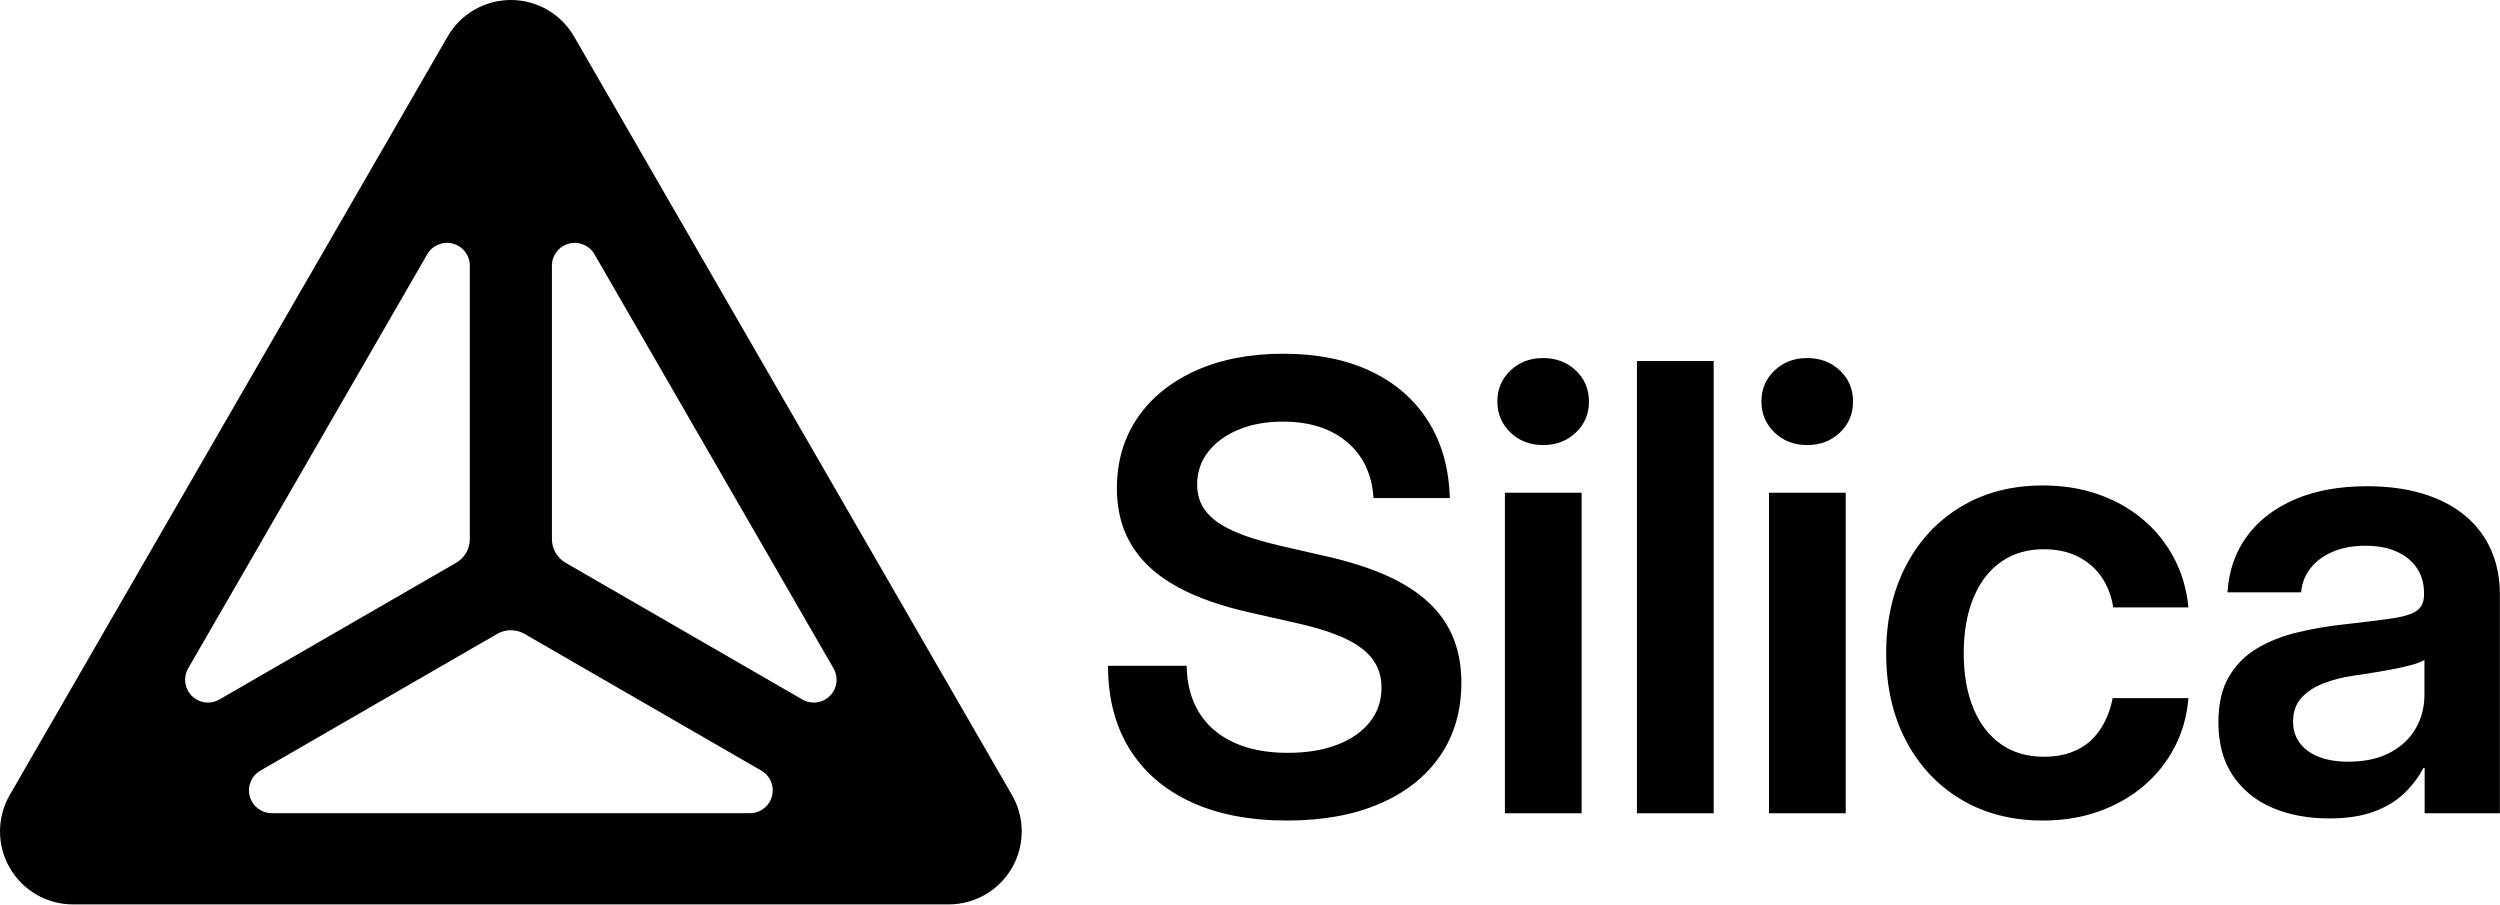
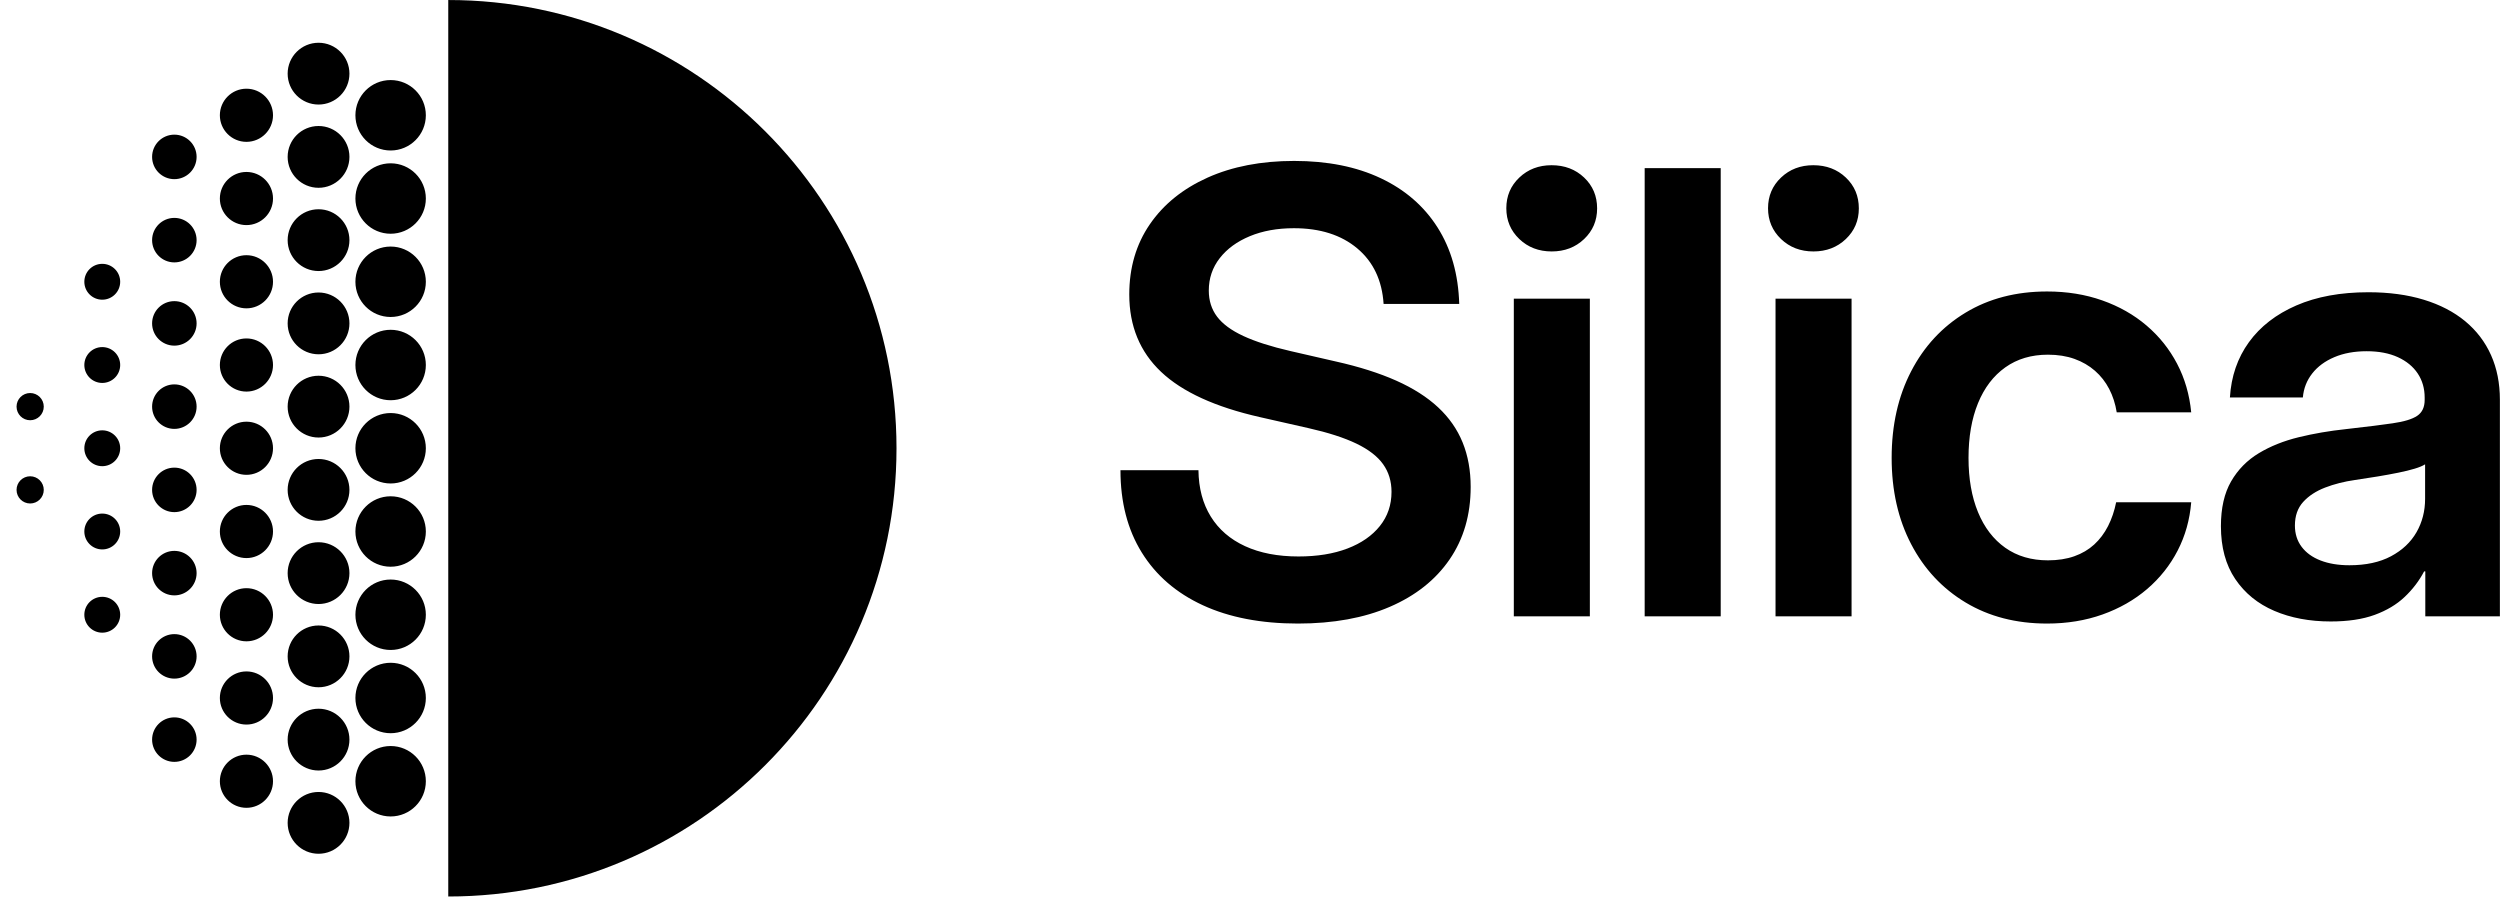
- <svg xmlns="http://www.w3.org/2000/svg" width="176.897" height="64" viewBox="0 0 176.897 64">
-   <g transform="translate(-5.164 -4.843) scale(1.291)">
-     <path fill="currentColor" fill-rule="evenodd" d="M28.536 5.751A4 4 0 0 1 35.464 5.751L59.464 47.321A4 4 0 0 1 56 53.321L8 53.321A4 4 0 0 1 4.536 47.321ZM29.75 18.313A1.25 1.25 0 0 0 27.417 17.688L14.315 40.383A1.25 1.25 0 0 0 16.022 42.091L29 34.598A1.5 1.5 0 0 0 29.75 33.299ZM36.583 17.688A1.25 1.25 0 0 0 34.25 18.313L34.25 33.299A1.5 1.5 0 0 0 35 34.598L47.978 42.091A1.25 1.25 0 0 0 49.685 40.383ZM32.75 38.495A1.5 1.5 0 0 0 31.25 38.495L18.272 45.988A1.25 1.25 0 0 0 18.897 48.321L45.103 48.321A1.25 1.25 0 0 0 45.728 45.988Z" />
+ <svg xmlns="http://www.w3.org/2000/svg" width="178.496" height="64" viewBox="0 0 178.496 64">
+   <g transform="translate(-4.571 -4.571) scale(1.143)">
+     <path fill="currentColor" d="M32 4A28 28 0 0 1 32 60ZM26.2 11.2A2.2 2.2 0 1 0 30.6 11.2A2.2 2.2 0 1 0 26.2 11.2ZM26.2 16.4A2.2 2.2 0 1 0 30.6 16.4A2.2 2.2 0 1 0 26.2 16.4ZM26.2 21.6A2.2 2.2 0 1 0 30.6 21.6A2.2 2.2 0 1 0 26.2 21.6ZM26.2 26.8A2.2 2.2 0 1 0 30.6 26.8A2.2 2.2 0 1 0 26.2 26.8ZM26.2 32A2.2 2.2 0 1 0 30.6 32A2.2 2.2 0 1 0 26.2 32ZM26.2 37.2A2.2 2.2 0 1 0 30.6 37.2A2.2 2.2 0 1 0 26.2 37.2ZM26.2 42.4A2.2 2.2 0 1 0 30.6 42.4A2.2 2.2 0 1 0 26.2 42.4ZM26.2 47.6A2.2 2.2 0 1 0 30.6 47.6A2.2 2.2 0 1 0 26.2 47.6ZM26.2 52.8A2.2 2.2 0 1 0 30.6 52.8A2.2 2.2 0 1 0 26.2 52.8ZM21.967 8.6A1.93 1.93 0 1 0 25.827 8.6A1.93 1.93 0 1 0 21.967 8.6ZM21.967 13.8A1.93 1.93 0 1 0 25.827 13.8A1.93 1.93 0 1 0 21.967 13.8ZM21.967 19A1.93 1.93 0 1 0 25.827 19A1.93 1.93 0 1 0 21.967 19ZM21.967 24.2A1.93 1.93 0 1 0 25.827 24.2A1.93 1.93 0 1 0 21.967 24.2ZM21.967 29.4A1.93 1.93 0 1 0 25.827 29.4A1.93 1.93 0 1 0 21.967 29.4ZM21.967 34.6A1.93 1.93 0 1 0 25.827 34.6A1.93 1.93 0 1 0 21.967 34.6ZM21.967 39.8A1.93 1.93 0 1 0 25.827 39.8A1.93 1.93 0 1 0 21.967 39.8ZM21.967 45A1.93 1.93 0 1 0 25.827 45A1.93 1.93 0 1 0 21.967 45ZM21.967 50.2A1.93 1.93 0 1 0 25.827 50.2A1.93 1.93 0 1 0 21.967 50.2ZM21.967 55.4A1.93 1.93 0 1 0 25.827 55.4A1.93 1.93 0 1 0 21.967 55.4ZM17.733 11.2A1.66 1.66 0 1 0 21.053 11.2A1.66 1.66 0 1 0 17.733 11.2ZM17.733 16.4A1.66 1.66 0 1 0 21.053 16.4A1.66 1.66 0 1 0 17.733 16.4ZM17.733 21.6A1.66 1.66 0 1 0 21.053 21.6A1.66 1.66 0 1 0 17.733 21.6ZM17.733 26.8A1.66 1.66 0 1 0 21.053 26.8A1.66 1.66 0 1 0 17.733 26.8ZM17.733 32A1.66 1.66 0 1 0 21.053 32A1.66 1.66 0 1 0 17.733 32ZM17.733 37.2A1.66 1.66 0 1 0 21.053 37.2A1.66 1.66 0 1 0 17.733 37.2ZM17.733 42.4A1.66 1.66 0 1 0 21.053 42.4A1.66 1.66 0 1 0 17.733 42.4ZM17.733 47.6A1.66 1.66 0 1 0 21.053 47.6A1.66 1.66 0 1 0 17.733 47.6ZM17.733 52.8A1.66 1.66 0 1 0 21.053 52.8A1.66 1.66 0 1 0 17.733 52.8ZM13.5 13.8A1.39 1.39 0 1 0 16.28 13.8A1.39 1.39 0 1 0 13.5 13.8ZM13.5 19A1.39 1.39 0 1 0 16.28 19A1.39 1.39 0 1 0 13.5 19ZM13.5 24.2A1.39 1.39 0 1 0 16.28 24.2A1.39 1.39 0 1 0 13.5 24.2ZM13.5 29.4A1.39 1.39 0 1 0 16.28 29.4A1.39 1.39 0 1 0 13.5 29.4ZM13.5 34.6A1.39 1.39 0 1 0 16.28 34.6A1.39 1.39 0 1 0 13.5 34.6ZM13.5 39.8A1.39 1.39 0 1 0 16.28 39.8A1.39 1.39 0 1 0 13.5 39.8ZM13.5 45A1.39 1.39 0 1 0 16.28 45A1.39 1.39 0 1 0 13.5 45ZM13.5 50.2A1.39 1.39 0 1 0 16.28 50.2A1.39 1.39 0 1 0 13.5 50.2ZM9.267 21.6A1.12 1.12 0 1 0 11.507 21.6A1.12 1.12 0 1 0 9.267 21.6ZM9.267 26.8A1.12 1.12 0 1 0 11.507 26.8A1.12 1.12 0 1 0 9.267 26.8ZM9.267 32A1.12 1.12 0 1 0 11.507 32A1.12 1.12 0 1 0 9.267 32ZM9.267 37.2A1.12 1.12 0 1 0 11.507 37.2A1.12 1.12 0 1 0 9.267 37.2ZM9.267 42.4A1.12 1.12 0 1 0 11.507 42.4A1.12 1.12 0 1 0 9.267 42.4ZM5.033 29.4A0.85 0.85 0 1 0 6.733 29.4A0.85 0.85 0 1 0 5.033 29.4ZM5.033 34.6A0.85 0.85 0 1 0 6.733 34.6A0.85 0.85 0 1 0 5.033 34.6Z" />
  </g>
-   <path fill="currentColor" d="M91.074 58.06Q87.117 58.06 84.279 56.751Q81.442 55.441 79.921 52.987Q78.401 50.534 78.401 47.112H83.968Q83.992 49.033 84.847 50.417Q85.702 51.801 87.299 52.535Q88.897 53.27 91.112 53.27Q93.121 53.27 94.606 52.702Q96.091 52.135 96.923 51.096Q97.754 50.057 97.754 48.656Q97.754 47.525 97.154 46.684Q96.555 45.843 95.25 45.214Q93.946 44.585 91.812 44.104L88.373 43.324Q83.569 42.238 81.299 40.087Q79.03 37.937 79.03 34.564Q79.03 31.694 80.498 29.554Q81.966 27.414 84.62 26.221Q87.273 25.029 90.803 25.029Q94.372 25.029 96.981 26.262Q99.591 27.494 101.043 29.782Q102.495 32.07 102.588 35.241H97.189Q97.024 32.714 95.308 31.273Q93.591 29.833 90.782 29.833Q89.014 29.833 87.643 30.4Q86.271 30.968 85.489 31.971Q84.708 32.975 84.708 34.286Q84.708 35.362 85.298 36.146Q85.888 36.93 87.171 37.527Q88.454 38.124 90.534 38.603L93.785 39.35Q96.273 39.907 98.087 40.715Q99.902 41.524 101.08 42.621Q102.258 43.718 102.832 45.132Q103.405 46.546 103.405 48.306Q103.405 51.285 101.902 53.479Q100.398 55.672 97.63 56.866Q94.862 58.06 91.074 58.06ZM106.485 57.544V34.865H111.914V57.544H106.485ZM109.192 31.492Q107.806 31.492 106.878 30.605Q105.951 29.717 105.951 28.408Q105.951 27.097 106.878 26.216Q107.806 25.335 109.182 25.335Q110.576 25.335 111.505 26.215Q112.433 27.095 112.433 28.418Q112.433 29.723 111.504 30.608Q110.574 31.492 109.192 31.492ZM121.258 25.544V57.544H115.828V25.544H121.258ZM125.172 57.544V34.865H130.601V57.544H125.172ZM127.878 31.492Q126.492 31.492 125.565 30.605Q124.637 29.717 124.637 28.408Q124.637 27.097 125.565 26.216Q126.492 25.335 127.868 25.335Q129.263 25.335 130.191 26.215Q131.12 27.095 131.12 28.418Q131.12 29.723 130.19 30.608Q129.26 31.492 127.878 31.492ZM144.559 58.06Q141.245 58.06 138.745 56.557Q136.244 55.055 134.854 52.388Q133.463 49.721 133.463 46.232Q133.463 42.73 134.854 40.049Q136.244 37.368 138.745 35.859Q141.245 34.35 144.559 34.35Q146.693 34.35 148.498 34.987Q150.303 35.624 151.66 36.78Q153.017 37.935 153.843 39.51Q154.668 41.084 154.85 42.98H149.533Q149.386 42.063 148.995 41.311Q148.603 40.558 147.978 40.012Q147.353 39.465 146.516 39.164Q145.679 38.863 144.621 38.863Q142.85 38.863 141.577 39.768Q140.305 40.672 139.628 42.327Q138.951 43.982 138.951 46.232Q138.951 48.462 139.628 50.106Q140.305 51.751 141.574 52.649Q142.844 53.546 144.621 53.546Q145.679 53.546 146.502 53.255Q147.326 52.964 147.923 52.418Q148.521 51.871 148.912 51.104Q149.303 50.337 149.492 49.399H154.85Q154.699 51.267 153.885 52.845Q153.071 54.423 151.704 55.594Q150.336 56.764 148.519 57.412Q146.702 58.06 144.559 58.06ZM164.813 57.911Q162.55 57.911 160.783 57.154Q159.016 56.396 157.994 54.88Q156.971 53.363 156.971 51.108Q156.971 49.169 157.699 47.91Q158.427 46.651 159.674 45.899Q160.92 45.147 162.53 44.755Q164.14 44.363 165.883 44.179Q167.991 43.94 169.225 43.763Q170.459 43.586 170.989 43.226Q171.519 42.867 171.519 42.093V41.925Q171.519 40.95 171.025 40.207Q170.531 39.464 169.604 39.04Q168.678 38.616 167.375 38.616Q166.07 38.616 165.073 39.038Q164.076 39.459 163.492 40.203Q162.907 40.946 162.822 41.915H157.614Q157.752 39.654 158.972 37.97Q160.192 36.287 162.36 35.346Q164.528 34.405 167.498 34.405Q169.706 34.405 171.453 34.938Q173.2 35.471 174.412 36.474Q175.625 37.478 176.257 38.895Q176.889 40.312 176.889 42.08V57.544H171.565V54.338H171.479Q170.947 55.348 170.091 56.159Q169.234 56.971 167.946 57.441Q166.658 57.911 164.813 57.911ZM166.148 53.897Q167.91 53.897 169.116 53.254Q170.323 52.611 170.936 51.539Q171.55 50.467 171.55 49.155V46.691Q171.296 46.853 170.804 47.002Q170.313 47.151 169.636 47.288Q168.96 47.426 168.171 47.557Q167.381 47.688 166.546 47.809Q165.391 47.974 164.414 48.35Q163.437 48.726 162.846 49.376Q162.255 50.027 162.255 51.06Q162.255 51.942 162.735 52.581Q163.215 53.22 164.089 53.558Q164.964 53.897 166.148 53.897Z" />
+   <path fill="currentColor" d="M92.672 44.521Q88.715 44.521 85.878 43.212Q83.04 41.902 81.52 39.448Q79.999 36.995 79.999 33.573H85.567Q85.59 35.494 86.445 36.878Q87.3 38.262 88.898 38.996Q90.495 39.731 92.711 39.731Q94.719 39.731 96.204 39.163Q97.69 38.596 98.521 37.557Q99.352 36.518 99.352 35.117Q99.352 33.986 98.752 33.145Q98.153 32.304 96.849 31.675Q95.545 31.046 93.411 30.565L89.971 29.785Q85.167 28.699 82.898 26.548Q80.628 24.398 80.628 21.025Q80.628 18.155 82.096 16.015Q83.564 13.875 86.218 12.682Q88.872 11.49 92.401 11.49Q95.97 11.49 98.58 12.723Q101.19 13.955 102.641 16.243Q104.093 18.531 104.187 21.702H98.787Q98.623 19.175 96.906 17.734Q95.189 16.294 92.381 16.294Q90.613 16.294 89.241 16.861Q87.869 17.429 87.088 18.432Q86.306 19.436 86.306 20.747Q86.306 21.823 86.896 22.607Q87.487 23.391 88.77 23.988Q90.053 24.585 92.132 25.064L95.383 25.811Q97.871 26.368 99.686 27.176Q101.501 27.985 102.678 29.082Q103.856 30.179 104.43 31.593Q105.004 33.007 105.004 34.767Q105.004 37.746 103.5 39.94Q101.996 42.133 99.228 43.327Q96.46 44.521 92.672 44.521ZM108.084 44.005V21.326H113.513V44.005H108.084ZM110.79 17.953Q109.404 17.953 108.477 17.066Q107.549 16.178 107.549 14.869Q107.549 13.558 108.477 12.677Q109.404 11.796 110.78 11.796Q112.175 11.796 113.103 12.676Q114.032 13.556 114.032 14.879Q114.032 16.184 113.102 17.069Q112.172 17.953 110.79 17.953ZM122.856 12.005V44.005H117.427V12.005H122.856ZM126.77 44.005V21.326H132.199V44.005H126.77ZM129.477 17.953Q128.09 17.953 127.163 17.066Q126.235 16.178 126.235 14.869Q126.235 13.558 127.163 12.677Q128.09 11.796 129.467 11.796Q130.861 11.796 131.789 12.676Q132.718 13.556 132.718 14.879Q132.718 16.184 131.788 17.069Q130.858 17.953 129.477 17.953ZM146.157 44.521Q142.844 44.521 140.343 43.018Q137.842 41.516 136.452 38.849Q135.061 36.182 135.061 32.693Q135.061 29.191 136.452 26.51Q137.842 23.829 140.343 22.32Q142.844 20.811 146.157 20.811Q148.291 20.811 150.096 21.448Q151.902 22.085 153.258 23.241Q154.615 24.396 155.441 25.971Q156.266 27.545 156.449 29.441H151.131Q150.984 28.524 150.593 27.772Q150.202 27.019 149.577 26.473Q148.952 25.926 148.114 25.625Q147.277 25.324 146.219 25.324Q144.448 25.324 143.176 26.229Q141.903 27.133 141.226 28.788Q140.549 30.443 140.549 32.693Q140.549 34.923 141.226 36.567Q141.903 38.212 143.173 39.11Q144.442 40.007 146.219 40.007Q147.277 40.007 148.101 39.716Q148.924 39.425 149.522 38.879Q150.119 38.332 150.51 37.565Q150.902 36.798 151.09 35.86H156.449Q156.297 37.728 155.483 39.306Q154.669 40.884 153.302 42.055Q151.934 43.225 150.117 43.873Q148.3 44.521 146.157 44.521ZM166.411 44.372Q164.148 44.372 162.381 43.614Q160.614 42.857 159.592 41.341Q158.57 39.824 158.57 37.569Q158.57 35.63 159.297 34.371Q160.025 33.112 161.272 32.36Q162.519 31.608 164.129 31.216Q165.739 30.824 167.482 30.64Q169.589 30.401 170.823 30.224Q172.057 30.047 172.587 29.687Q173.117 29.328 173.117 28.554V28.386Q173.117 27.411 172.623 26.668Q172.129 25.925 171.203 25.501Q170.276 25.077 168.973 25.077Q167.668 25.077 166.671 25.499Q165.674 25.92 165.09 26.664Q164.506 27.407 164.42 28.376H159.212Q159.351 26.115 160.57 24.431Q161.79 22.748 163.958 21.807Q166.126 20.866 169.097 20.866Q171.304 20.866 173.051 21.399Q174.798 21.932 176.011 22.935Q177.223 23.939 177.856 25.356Q178.488 26.773 178.488 28.541V44.005H173.163V40.799H173.077Q172.546 41.809 171.689 42.62Q170.833 43.432 169.545 43.902Q168.256 44.372 166.411 44.372ZM167.746 40.358Q169.508 40.358 170.715 39.715Q171.921 39.072 172.535 38Q173.148 36.928 173.148 35.616V33.152Q172.895 33.314 172.403 33.463Q171.911 33.612 171.235 33.749Q170.559 33.887 169.769 34.018Q168.98 34.149 168.145 34.27Q166.989 34.435 166.012 34.811Q165.035 35.187 164.444 35.837Q163.853 36.488 163.853 37.521Q163.853 38.403 164.333 39.042Q164.813 39.681 165.688 40.019Q166.562 40.358 167.746 40.358Z" />
</svg>
